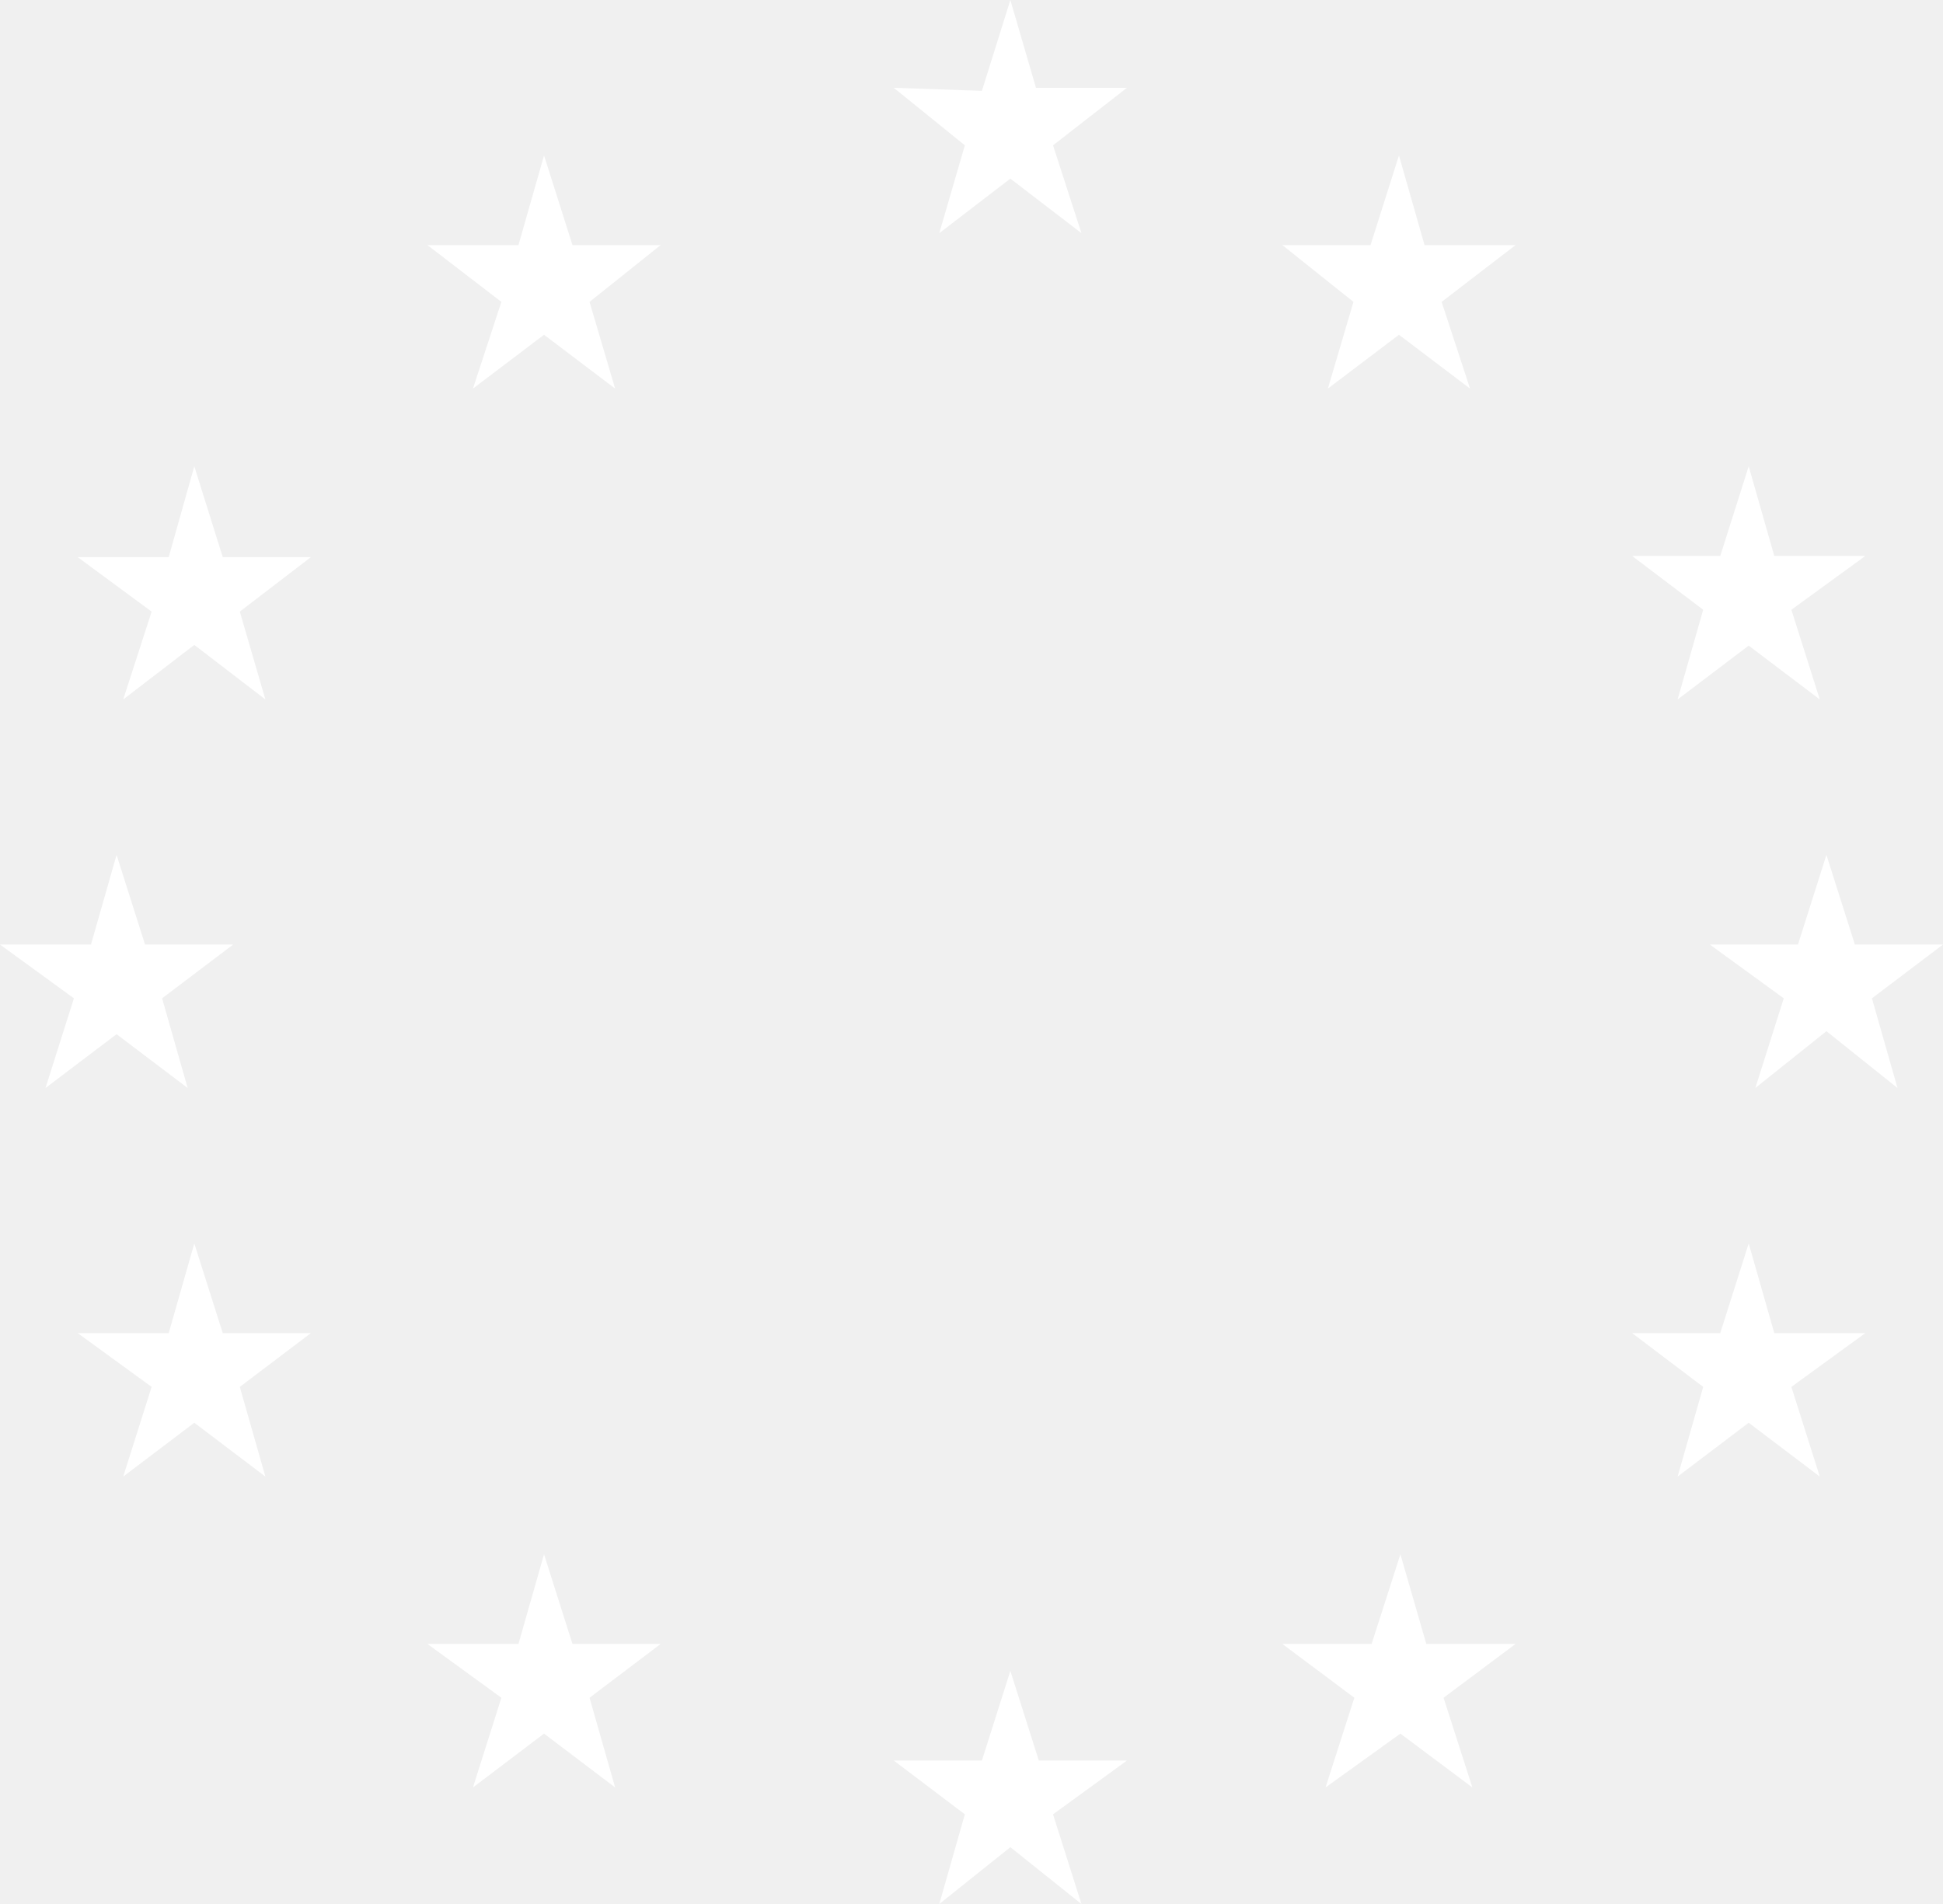
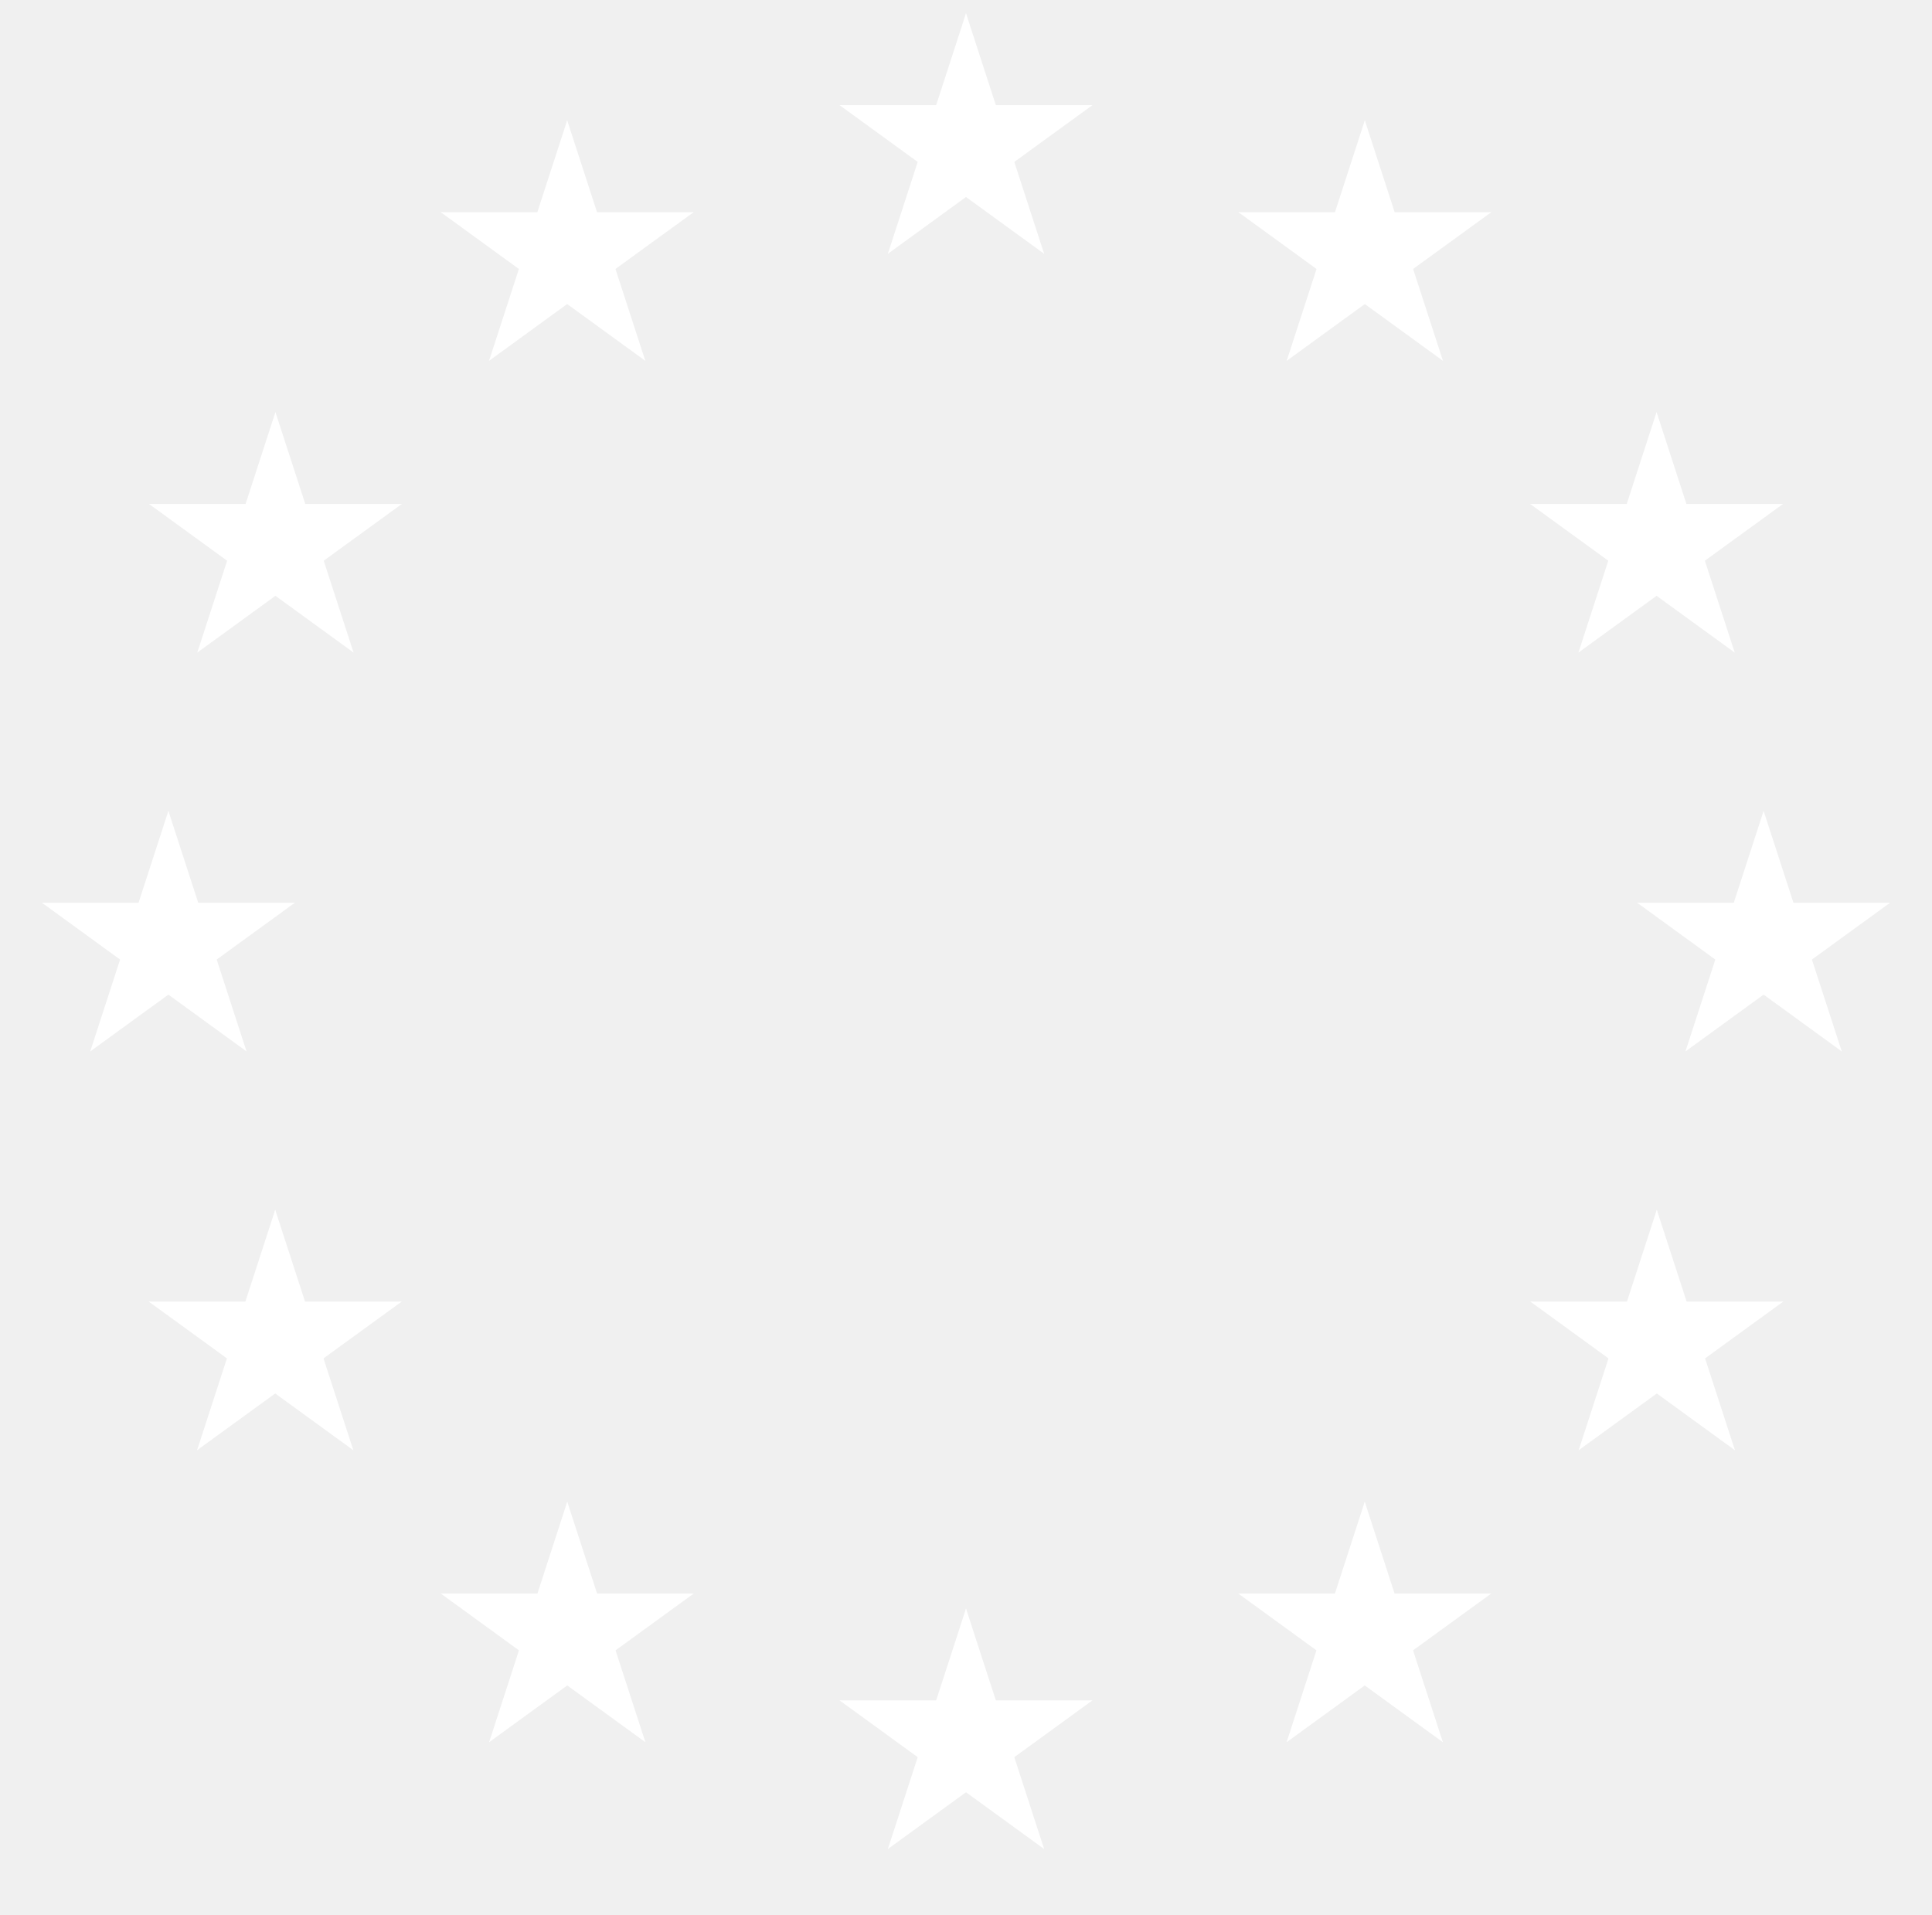
- <svg xmlns="http://www.w3.org/2000/svg" width="50" height="49">
-   <g transform="translate(-64 -192)" fill="none" fill-rule="evenodd">
-     <path fill="transparent" d="M0 0H1024V304H0z" />
-     <g transform="translate(64 192)" fill="#FFF" fill-rule="nonzero">
-       <path d="M24.171 6L26 4.597 27.829 6 27.098 3.74 29 2.26 26.659 2.26 26 0 25.268 2.338 23 2.26 24.829 3.74z" />
-       <path d="M12.171 10L14 8.615 15.829 10 15.171 7.769 17 6.308 14.732 6.308 14 4 13.341 6.308 11 6.308 12.902 7.769z" />
-       <path d="M5 12L4.341 14.338 2 14.338 3.902 15.74 3.171 18 5 16.597 6.829 18 6.171 15.74 8 14.338 5.732 14.338z" />
-       <path d="M3 26.615L4.829 28 4.171 25.692 6 24.308 3.732 24.308 3 22 2.341 24.308 0 24.308 1.902 25.692 1.171 28z" />
-       <path d="M5.732 34.308L5 32 4.341 34.308 2 34.308 3.902 35.692 3.171 38 5 36.615 6.829 38 6.171 35.692 8 34.308z" />
-       <path d="M14.732 42.308L14 40 13.341 42.308 11 42.308 12.902 43.692 12.171 46 14 44.615 15.829 46 15.171 43.692 17 42.308z" />
-       <path d="M26.732 45.308L26 43 25.268 45.308 23 45.308 24.829 46.692 24.171 49 26 47.538 27.829 49 27.098 46.692 29 45.308z" />
-       <path d="M36.704 42.308L36.037 40 35.296 42.308 33 42.308 34.852 43.692 34.111 46 36.037 44.615 37.889 46 37.148 43.692 39 42.308z" />
-       <path d="M45.659 34.308L45 32 44.268 34.308 42 34.308 43.829 35.692 43.171 38 45 36.615 46.829 38 46.098 35.692 48 34.308z" />
-       <path d="M50 24.308L47.732 24.308 47 22 46.268 24.308 44 24.308 45.902 25.692 45.171 28 47 26.538 48.829 28 48.171 25.692z" />
-       <path d="M43.171 18L45 16.615 46.829 18 46.098 15.692 48 14.308 45.659 14.308 45 12 44.268 14.308 42 14.308 43.829 15.692z" />
-       <path d="M36 4L35.268 6.308 33 6.308 34.829 7.769 34.171 10 36 8.615 37.829 10 37.098 7.769 39 6.308 36.659 6.308z" />
-     </g>
-   </g>
+ <svg xmlns="http://www.w3.org/2000/svg" height="432" width="436" fill="#FFF">
+   <path d="M218 2.999l-9.27 28.532 14.266 4.635z" />
+   <path d="M218 2.999l9.27 28.532-14.266 4.635z" />
+   <path d="M246.533 23.73h-30v15z" />
+   <path d="M246.533 23.729l-24.27 17.634-8.818-12.136z" />
+   <path d="M235.634 57.272l-9.27-28.532-14.266 4.635z" />
+   <path d="M235.634 57.271l-24.27-17.633 8.817-12.135z" />
+   <path d="M189.467 23.73h30v15z" />
+   <path d="M189.467 23.729l24.27 17.634 8.818-12.136z" />
+   <path d="M200.366 57.272l9.27-28.532 14.266 4.635z" />
+   <path d="M200.366 57.271l24.27-17.633-8.817-12.135zM218 362.999l-9.27 28.532 14.266 4.635z" />
+   <path d="M218 362.999l9.27 28.532-14.266 4.635z" />
+   <path d="M246.533 383.73h-30v15z" />
+   <path d="M246.533 383.729l-24.27 17.634-8.818-12.136z" />
+   <path d="M235.634 417.272l-9.27-28.532-14.266 4.635z" />
+   <path d="M235.634 417.271l-24.27-17.633 8.817-12.135z" />
+   <path d="M189.467 383.73h30v15z" />
+   <path d="M189.467 383.729l24.27 17.634 8.818-12.136z" />
+   <path d="M200.366 417.272l9.27-28.532 14.266 4.635z" />
+   <path d="M200.366 417.271l24.27-17.633-8.817-12.135zM38 182.999l-9.27 28.532 14.266 4.635z" />
+   <path d="M38 182.999l9.27 28.532-14.266 4.635z" />
+   <path d="M66.533 203.73h-30v15z" />
+   <path d="M66.533 203.729l-24.27 17.634-8.818-12.136z" />
+   <path d="M55.634 237.272l-9.27-28.532-14.266 4.635z" />
+   <path d="M55.634 237.271l-24.27-17.633 8.817-12.135z" />
+   <path d="M9.467 203.73h30v15z" />
+   <path d="M9.467 203.729l24.27 17.634 8.818-12.136z" />
+   <path d="M20.366 237.272l9.27-28.532 14.266 4.635z" />
+   <path d="M20.366 237.271l24.27-17.633-8.817-12.135zm89.996-155.843l24.27-17.634-8.816-12.135z" />
+   <path d="M110.363 81.428l9.27-28.532 14.266 4.635z" />
+   <path d="M99.464 47.885l24.27 17.634 8.817-12.136z" />
+   <path d="M99.464 47.885h30v15z" />
+   <path d="M127.997 27.155l-9.27 28.532 14.265 4.635z" />
+   <path d="M127.997 27.155l9.27 28.532-14.266 4.635z" />
+   <path d="M145.631 81.428l-24.27-17.634 8.816-12.135z" />
+   <path d="M145.63 81.428l-9.27-28.532-14.266 4.635z" />
+   <path d="M156.53 47.885L132.258 65.52l-8.817-12.136z" />
+   <path d="M156.53 47.885h-30v15zm-76.74 99.383l-9.27-28.531-14.266 4.635z" />
+   <path d="M79.79 147.268l-24.27-17.633 8.817-12.136z" />
+   <path d="M44.522 147.268l24.27-17.633-8.816-12.136z" />
+   <path d="M44.522 147.268l9.27-28.531 14.266 4.635z" />
+   <path d="M33.623 113.726l24.27 17.633 8.818-12.135z" />
+   <path d="M33.623 113.726h30v15z" />
+   <path d="M90.689 113.726l-24.27 17.633-8.817-12.135z" />
+   <path d="M90.689 113.726h-30v15z" />
+   <path d="M62.156 92.996l9.27 28.531-14.265 4.636z" />
+   <path d="M62.156 92.996l-9.27 28.531 14.266 4.636zM90.64 293.738h-30v15z" />
+   <path d="M90.64 293.738L66.368 311.37l-8.817-12.135z" />
+   <path d="M79.74 327.28l-9.27-28.531-14.266 4.635z" />
+   <path d="M79.741 327.28l-24.27-17.633 8.816-12.136z" />
+   <path d="M44.472 327.28l24.27-17.633-8.816-12.136z" />
+   <path d="M44.472 327.28l9.271-28.531 14.266 4.635z" />
+   <path d="M62.106 273.008l9.27 28.531-14.265 4.636z" />
+   <path d="M62.107 273.008l-9.27 28.531 14.265 4.636z" />
+   <path d="M33.574 293.738h30v15z" />
+   <path d="M33.574 293.738l24.27 17.633 8.817-12.135zm122.972 65.888h-30v15z" />
+   <path d="M156.546 359.625l-24.27 17.634-8.818-12.135z" />
+   <path d="M145.647 393.168l-9.27-28.532-14.266 4.636z" />
+   <path d="M145.647 393.168l-24.27-17.634 8.817-12.135z" />
+   <path d="M110.379 393.168l24.27-17.634-8.817-12.135z" />
+   <path d="M110.379 393.168l9.27-28.532 14.266 4.636z" />
+   <path d="M128.013 338.895l9.27 28.532-14.265 4.635z" />
+   <path d="M128.013 338.895l-9.27 28.532 14.266 4.635z" />
+   <path d="M99.48 359.626h30v15z" />
+   <path d="M99.48 359.625l24.27 17.634 8.818-12.135zM398 182.999l9.27 28.532-14.266 4.635z" />
+   <path d="M398 182.999l-9.27 28.532 14.266 4.635z" />
+   <path d="M369.467 203.73h30v15z" />
+   <path d="M369.467 203.729l24.27 17.634 8.818-12.136z" />
+   <path d="M380.366 237.272l9.27-28.532 14.266 4.635z" />
+   <path d="M380.366 237.271l24.27-17.633-8.817-12.135z" />
+   <path d="M426.533 203.73h-30v15z" />
+   <path d="M426.533 203.729l-24.27 17.634-8.818-12.136z" />
+   <path d="M415.634 237.272l-9.27-28.532-14.266 4.635z" />
+   <path d="M415.634 237.271l-24.27-17.633 8.817-12.135zM325.638 81.428l-24.27-17.634 8.816-12.135z" />
+   <path d="M325.637 81.428l-9.27-28.532-14.266 4.635z" />
+   <path d="M336.536 47.885l-24.27 17.634-8.817-12.136z" />
+   <path d="M336.536 47.885h-30v15z" />
+   <path d="M308.003 27.155l9.27 28.532-14.265 4.635z" />
+   <path d="M308.003 27.155l-9.27 28.532 14.266 4.635z" />
+   <path d="M290.369 81.428l24.27-17.634-8.816-12.135z" />
+   <path d="M290.37 81.428l9.27-28.532 14.266 4.635z" />
+   <path d="M279.47 47.885l24.271 17.634 8.817-12.136z" />
+   <path d="M279.47 47.885h30v15zm76.74 99.383l9.27-28.531 14.266 4.635z" />
+   <path d="M356.21 147.268l24.27-17.633-8.817-12.136z" />
+   <path d="M391.478 147.268l-24.27-17.633 8.816-12.136z" />
+   <path d="M391.478 147.268l-9.27-28.531-14.266 4.635z" />
+   <path d="M402.377 113.726l-24.27 17.633-8.818-12.135z" />
+   <path d="M402.377 113.726h-30v15z" />
+   <path d="M345.311 113.726l24.27 17.633 8.817-12.135z" />
+   <path d="M345.311 113.726h30v15z" />
+   <path d="M373.844 92.996l-9.27 28.531 14.265 4.636z" />
+   <path d="M373.844 92.996l9.27 28.531-14.266 4.636zM345.36 293.738h30v15z" />
+   <path d="M345.36 293.738l24.271 17.633 8.817-12.135z" />
+   <path d="M356.26 327.28l9.27-28.531 14.266 4.635z" />
+   <path d="M356.259 327.28l24.27-17.633-8.816-12.136z" />
+   <path d="M391.528 327.28l-24.27-17.633 8.816-12.136z" />
+   <path d="M391.527 327.28l-9.27-28.531-14.266 4.635z" />
+   <path d="M373.894 273.008l-9.27 28.531 14.265 4.636z" />
+   <path d="M373.893 273.008l9.27 28.531-14.265 4.636z" />
+   <path d="M402.426 293.738h-30v15z" />
+   <path d="M402.426 293.738l-24.27 17.633-8.817-12.135zm-122.972 65.888h30v15z" />
+   <path d="M279.454 359.625l24.27 17.634 8.818-12.135z" />
+   <path d="M290.353 393.168l9.27-28.532 14.266 4.636z" />
+   <path d="M290.353 393.168l24.27-17.634-8.817-12.135z" />
+   <path d="M325.621 393.168l-24.27-17.634 8.817-12.135z" />
+   <path d="M325.621 393.168l-9.27-28.532-14.266 4.636z" />
+   <path d="M307.987 338.895l-9.27 28.532 14.265 4.635z" />
+   <path d="M307.987 338.895l9.27 28.532-14.266 4.635z" />
+   <path d="M336.52 359.626h-30v15z" />
+   <path d="M336.52 359.625l-24.27 17.634-8.818-12.135z" />
</svg>
